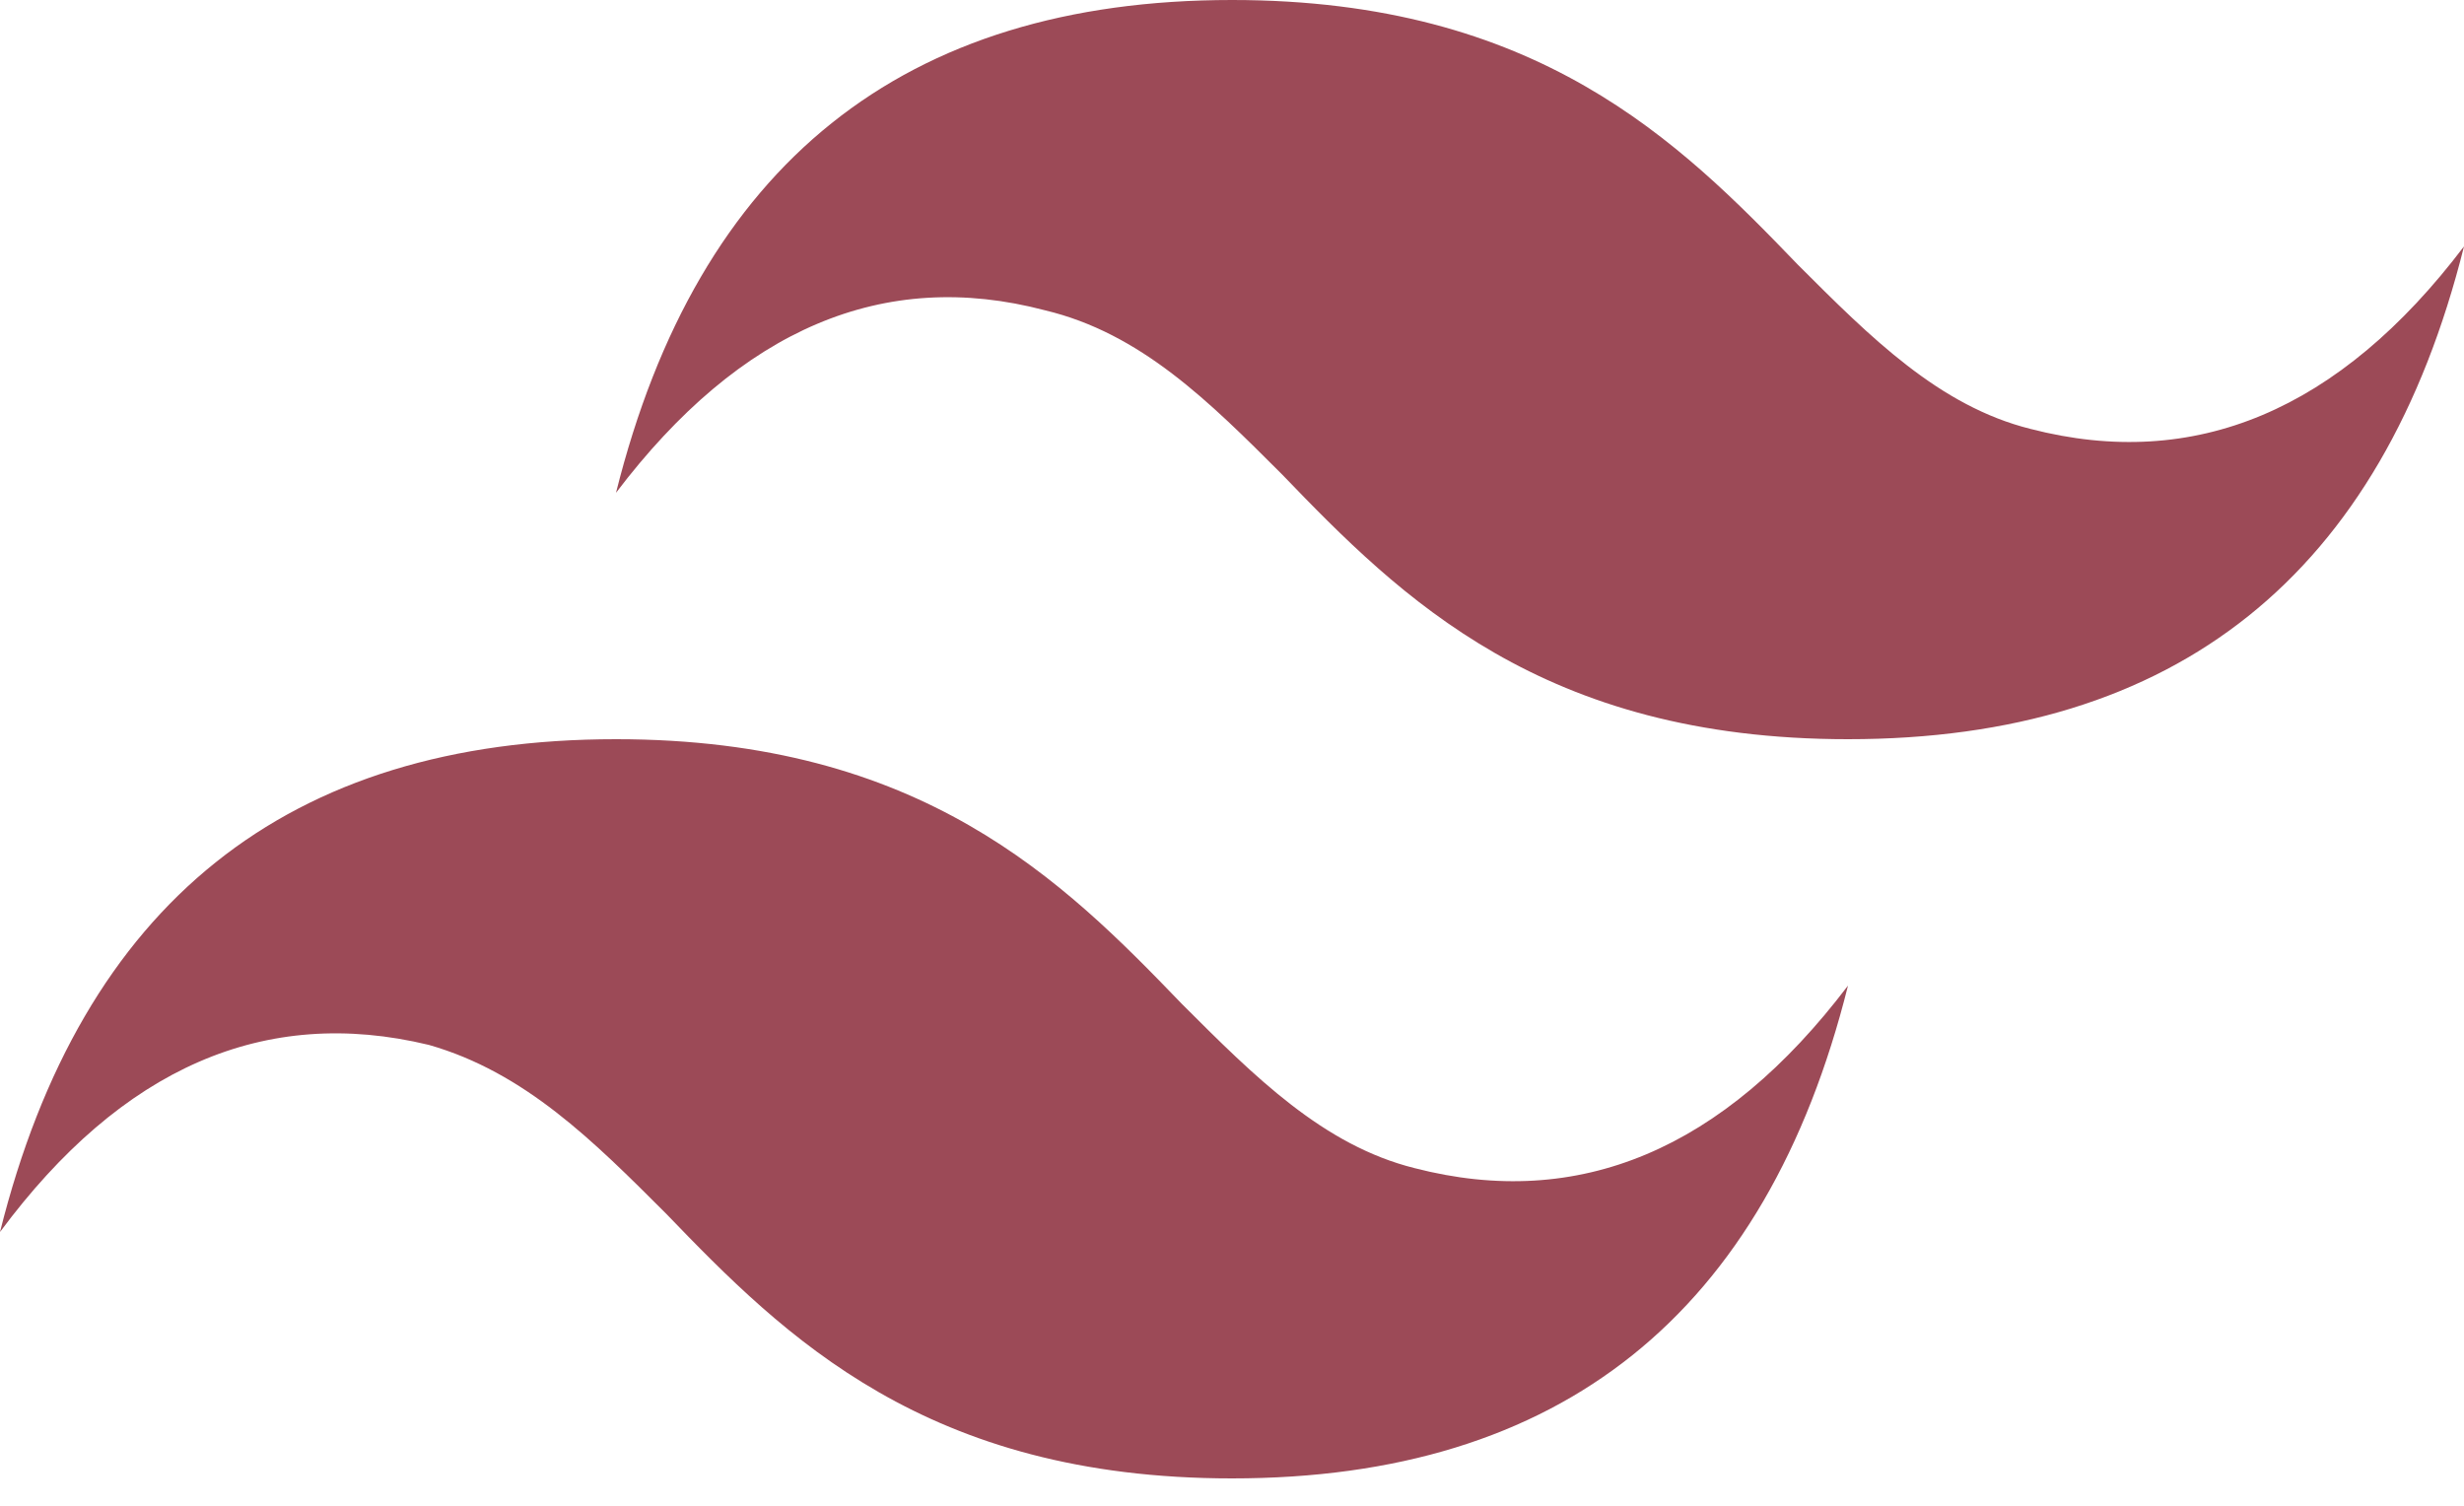
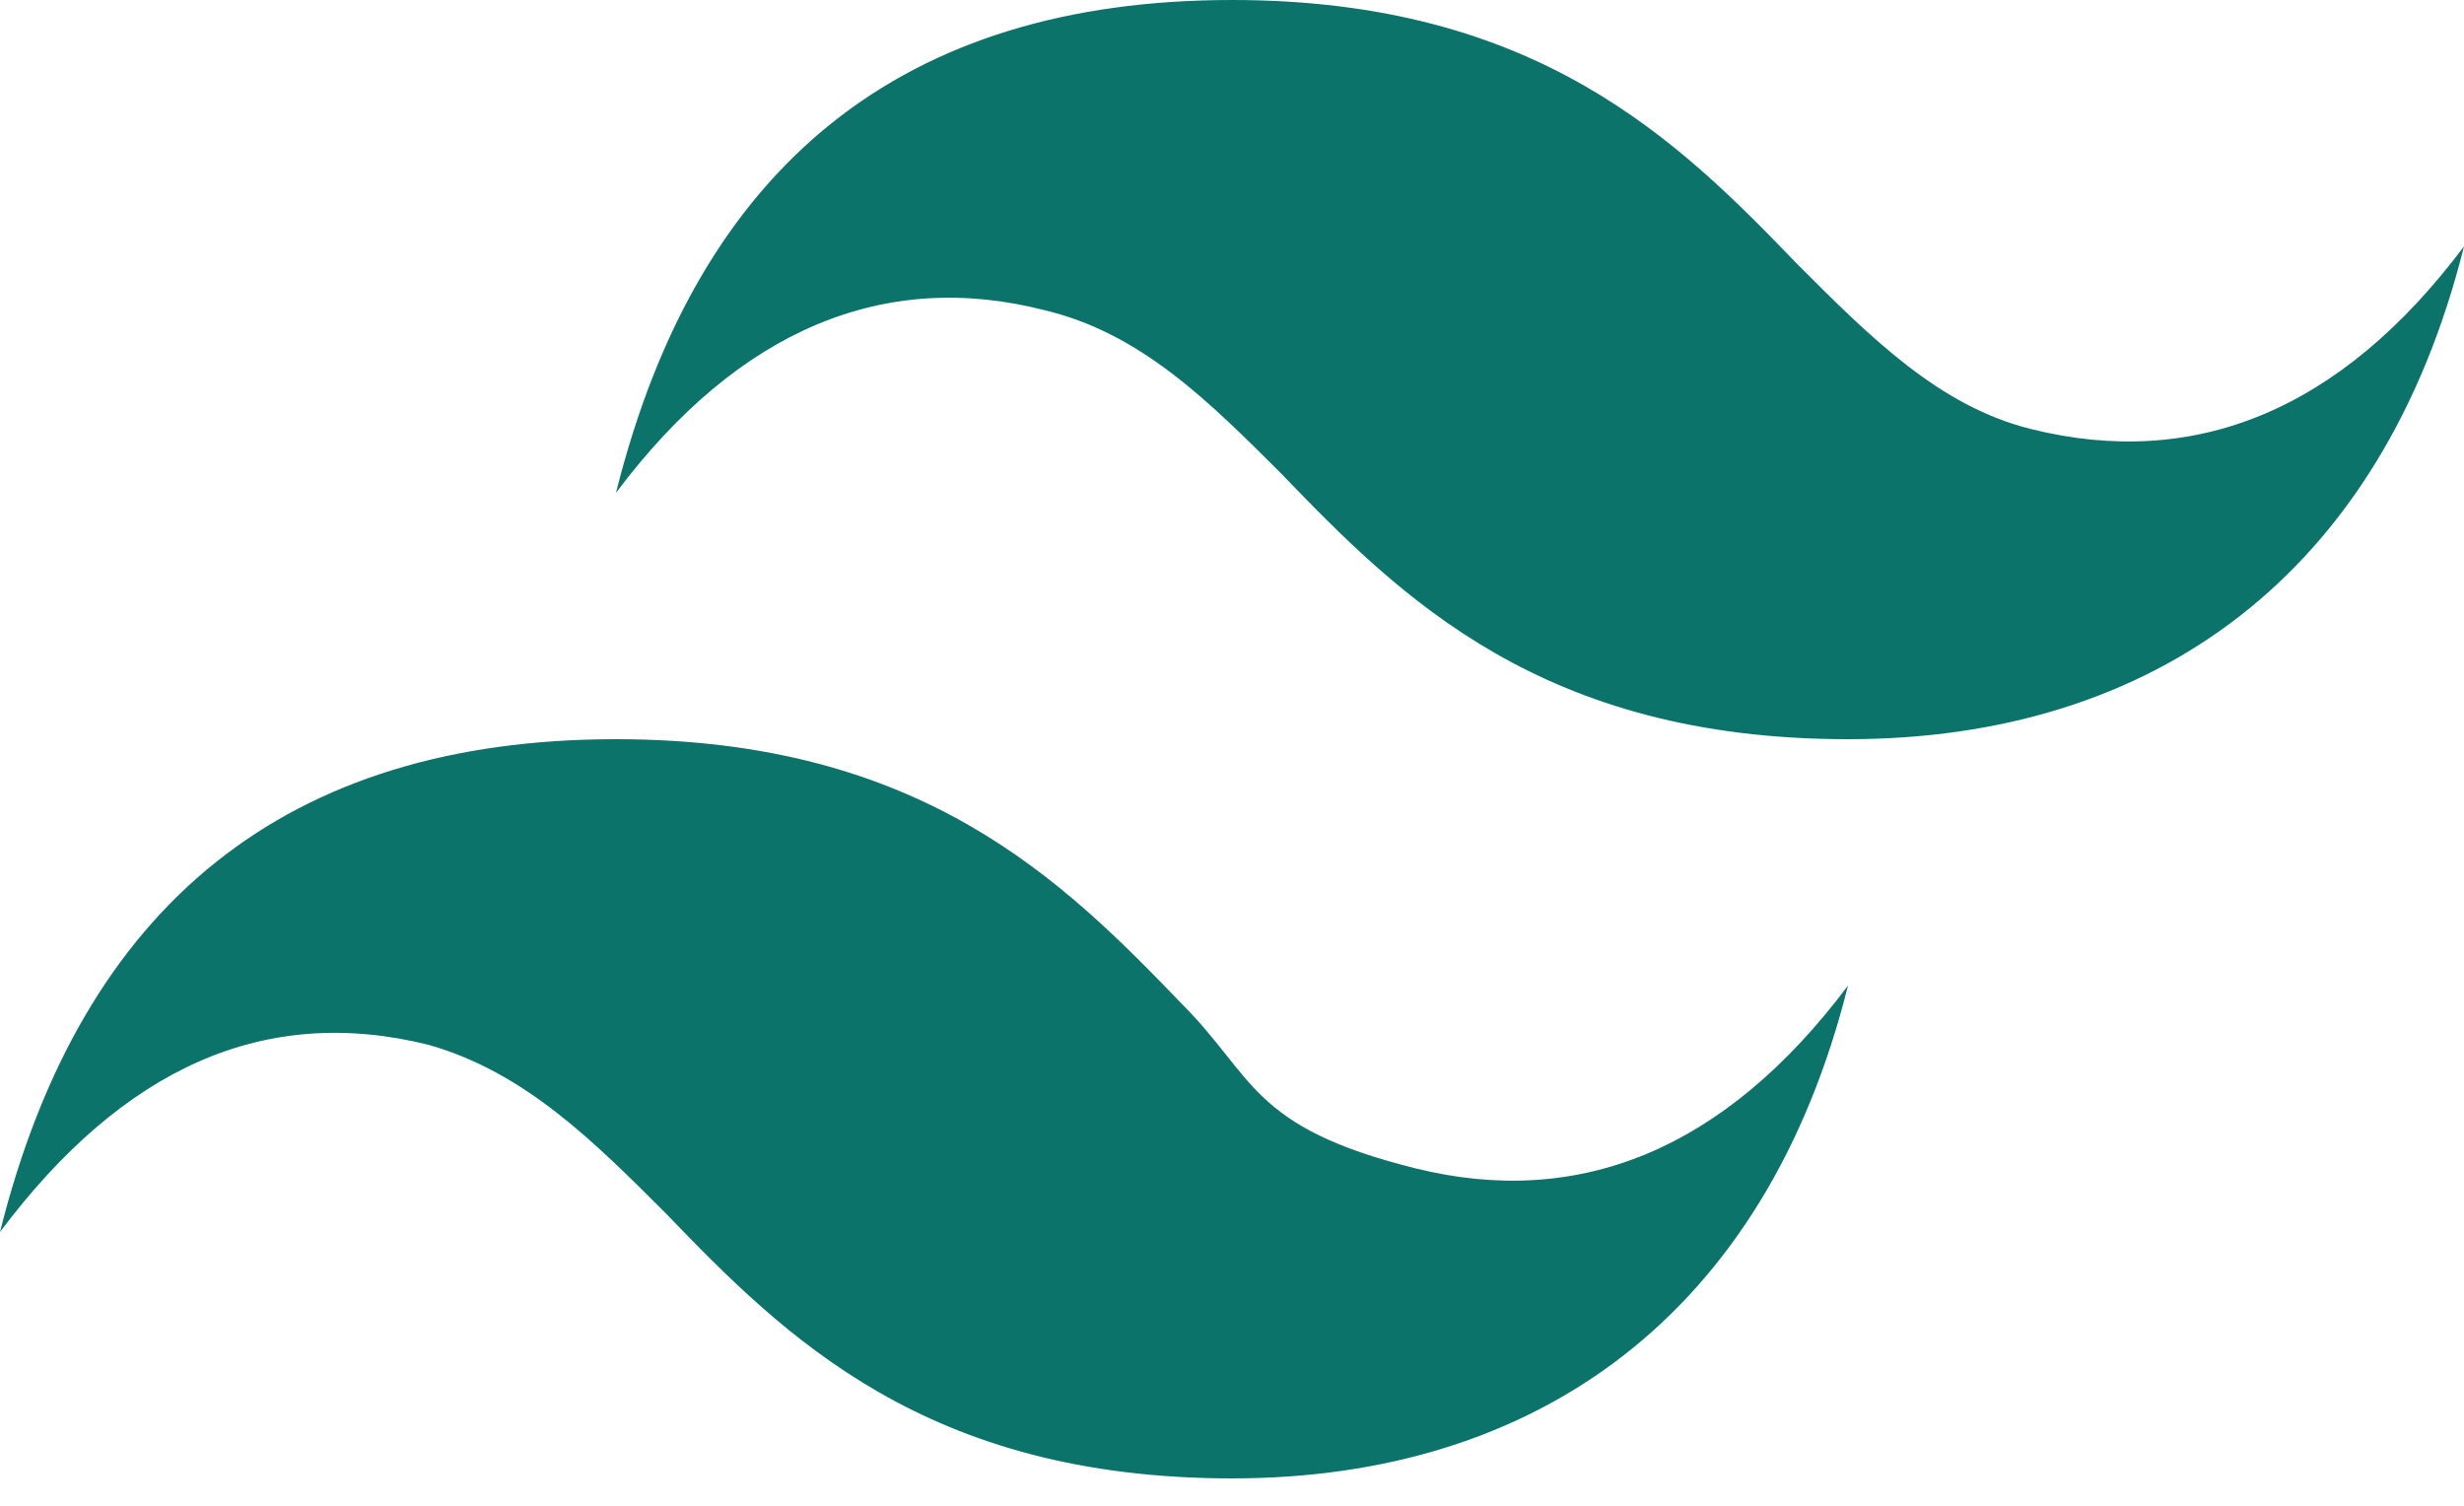
- <svg xmlns="http://www.w3.org/2000/svg" id="Layer_1" data-name="Layer 1" viewBox="0 0 54 33">
+ <svg xmlns="http://www.w3.org/2000/svg" id="Layer_1" version="1.1" viewBox="0 0 54 33">
  <defs>
    <style>
-       .cls-1 {
-         fill: #9c4a57;
+       .st0 {
+         fill: #0b7369;
        fill-rule: evenodd;
      }
    </style>
  </defs>
-   <path class="cls-1" d="M27,0c-7.2,0-11.7,3.6-13.5,10.8,2.73-3.6,5.87-4.93,9.4-4,2.1.5,3.6,2,5.2,3.6,2.6,2.7,5.7,5.8,12.4,5.8,7.2,0,11.7-3.6,13.5-10.8-2.73,3.6-5.9,4.93-9.5,4-2-.5-3.5-2-5.1-3.6C36.8,3.1,33.7,0,27,0ZM13.5,16.2c-7.2,0-11.7,3.6-13.5,10.8,2.67-3.6,5.8-4.97,9.4-4.1,2.1.6,3.6,2.1,5.2,3.7,2.6,2.7,5.7,5.8,12.4,5.8,7.2,0,11.7-3.6,13.5-10.8-2.73,3.6-5.9,4.93-9.5,4-2-.5-3.5-2-5.1-3.6-2.6-2.7-5.7-5.8-12.4-5.8Z" />
+   <path class="st0" d="M27,0c-7.2,0-11.7,3.6-13.5,10.8,2.7-3.6,5.9-4.9,9.4-4,2.1.5,3.6,2,5.2,3.6,2.6,2.7,5.7,5.8,12.4,5.8s11.7-3.6,13.5-10.8c-2.7,3.6-5.9,4.9-9.5,4-2-.5-3.5-2-5.1-3.6C36.8,3.1,33.7,0,27,0ZM13.5,16.2c-7.2,0-11.7,3.6-13.5,10.8,2.7-3.6,5.8-5,9.4-4.1,2.1.6,3.6,2.1,5.2,3.7,2.6,2.7,5.7,5.8,12.4,5.8s11.7-3.6,13.5-10.8c-2.7,3.6-5.9,4.9-9.5,4s-3.5-2-5.1-3.6c-2.6-2.7-5.7-5.8-12.4-5.8Z" />
</svg>
